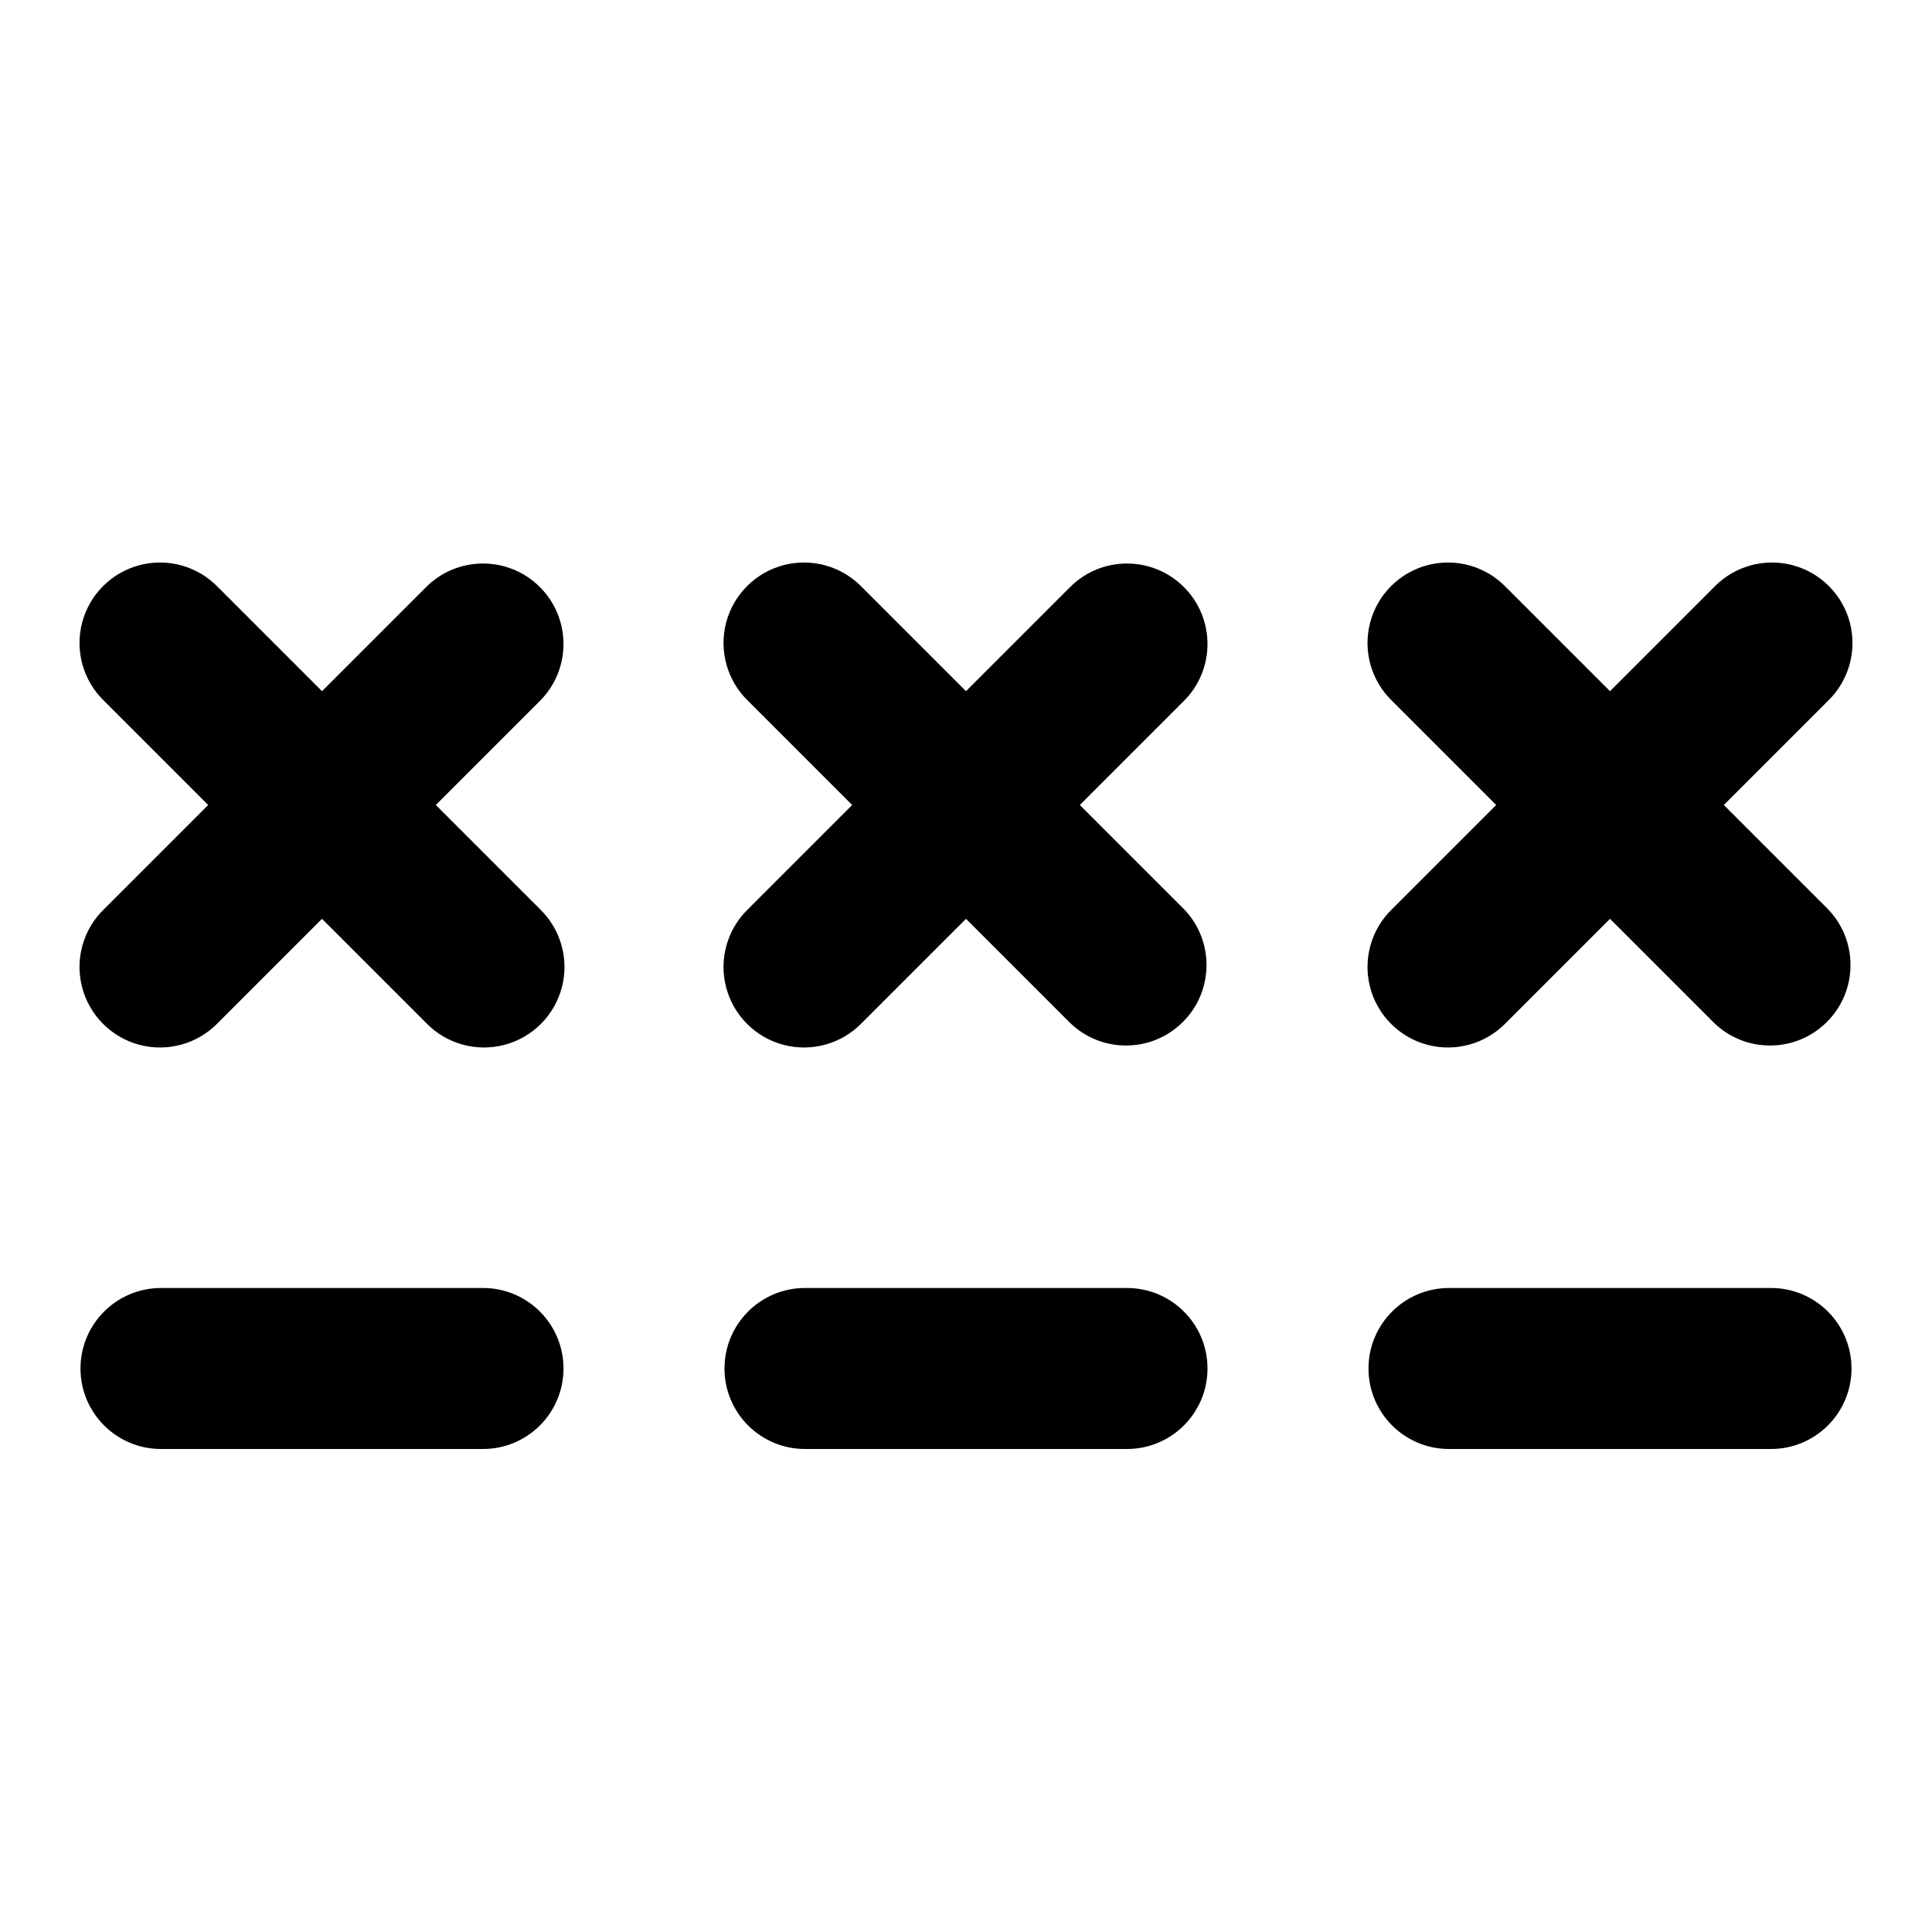
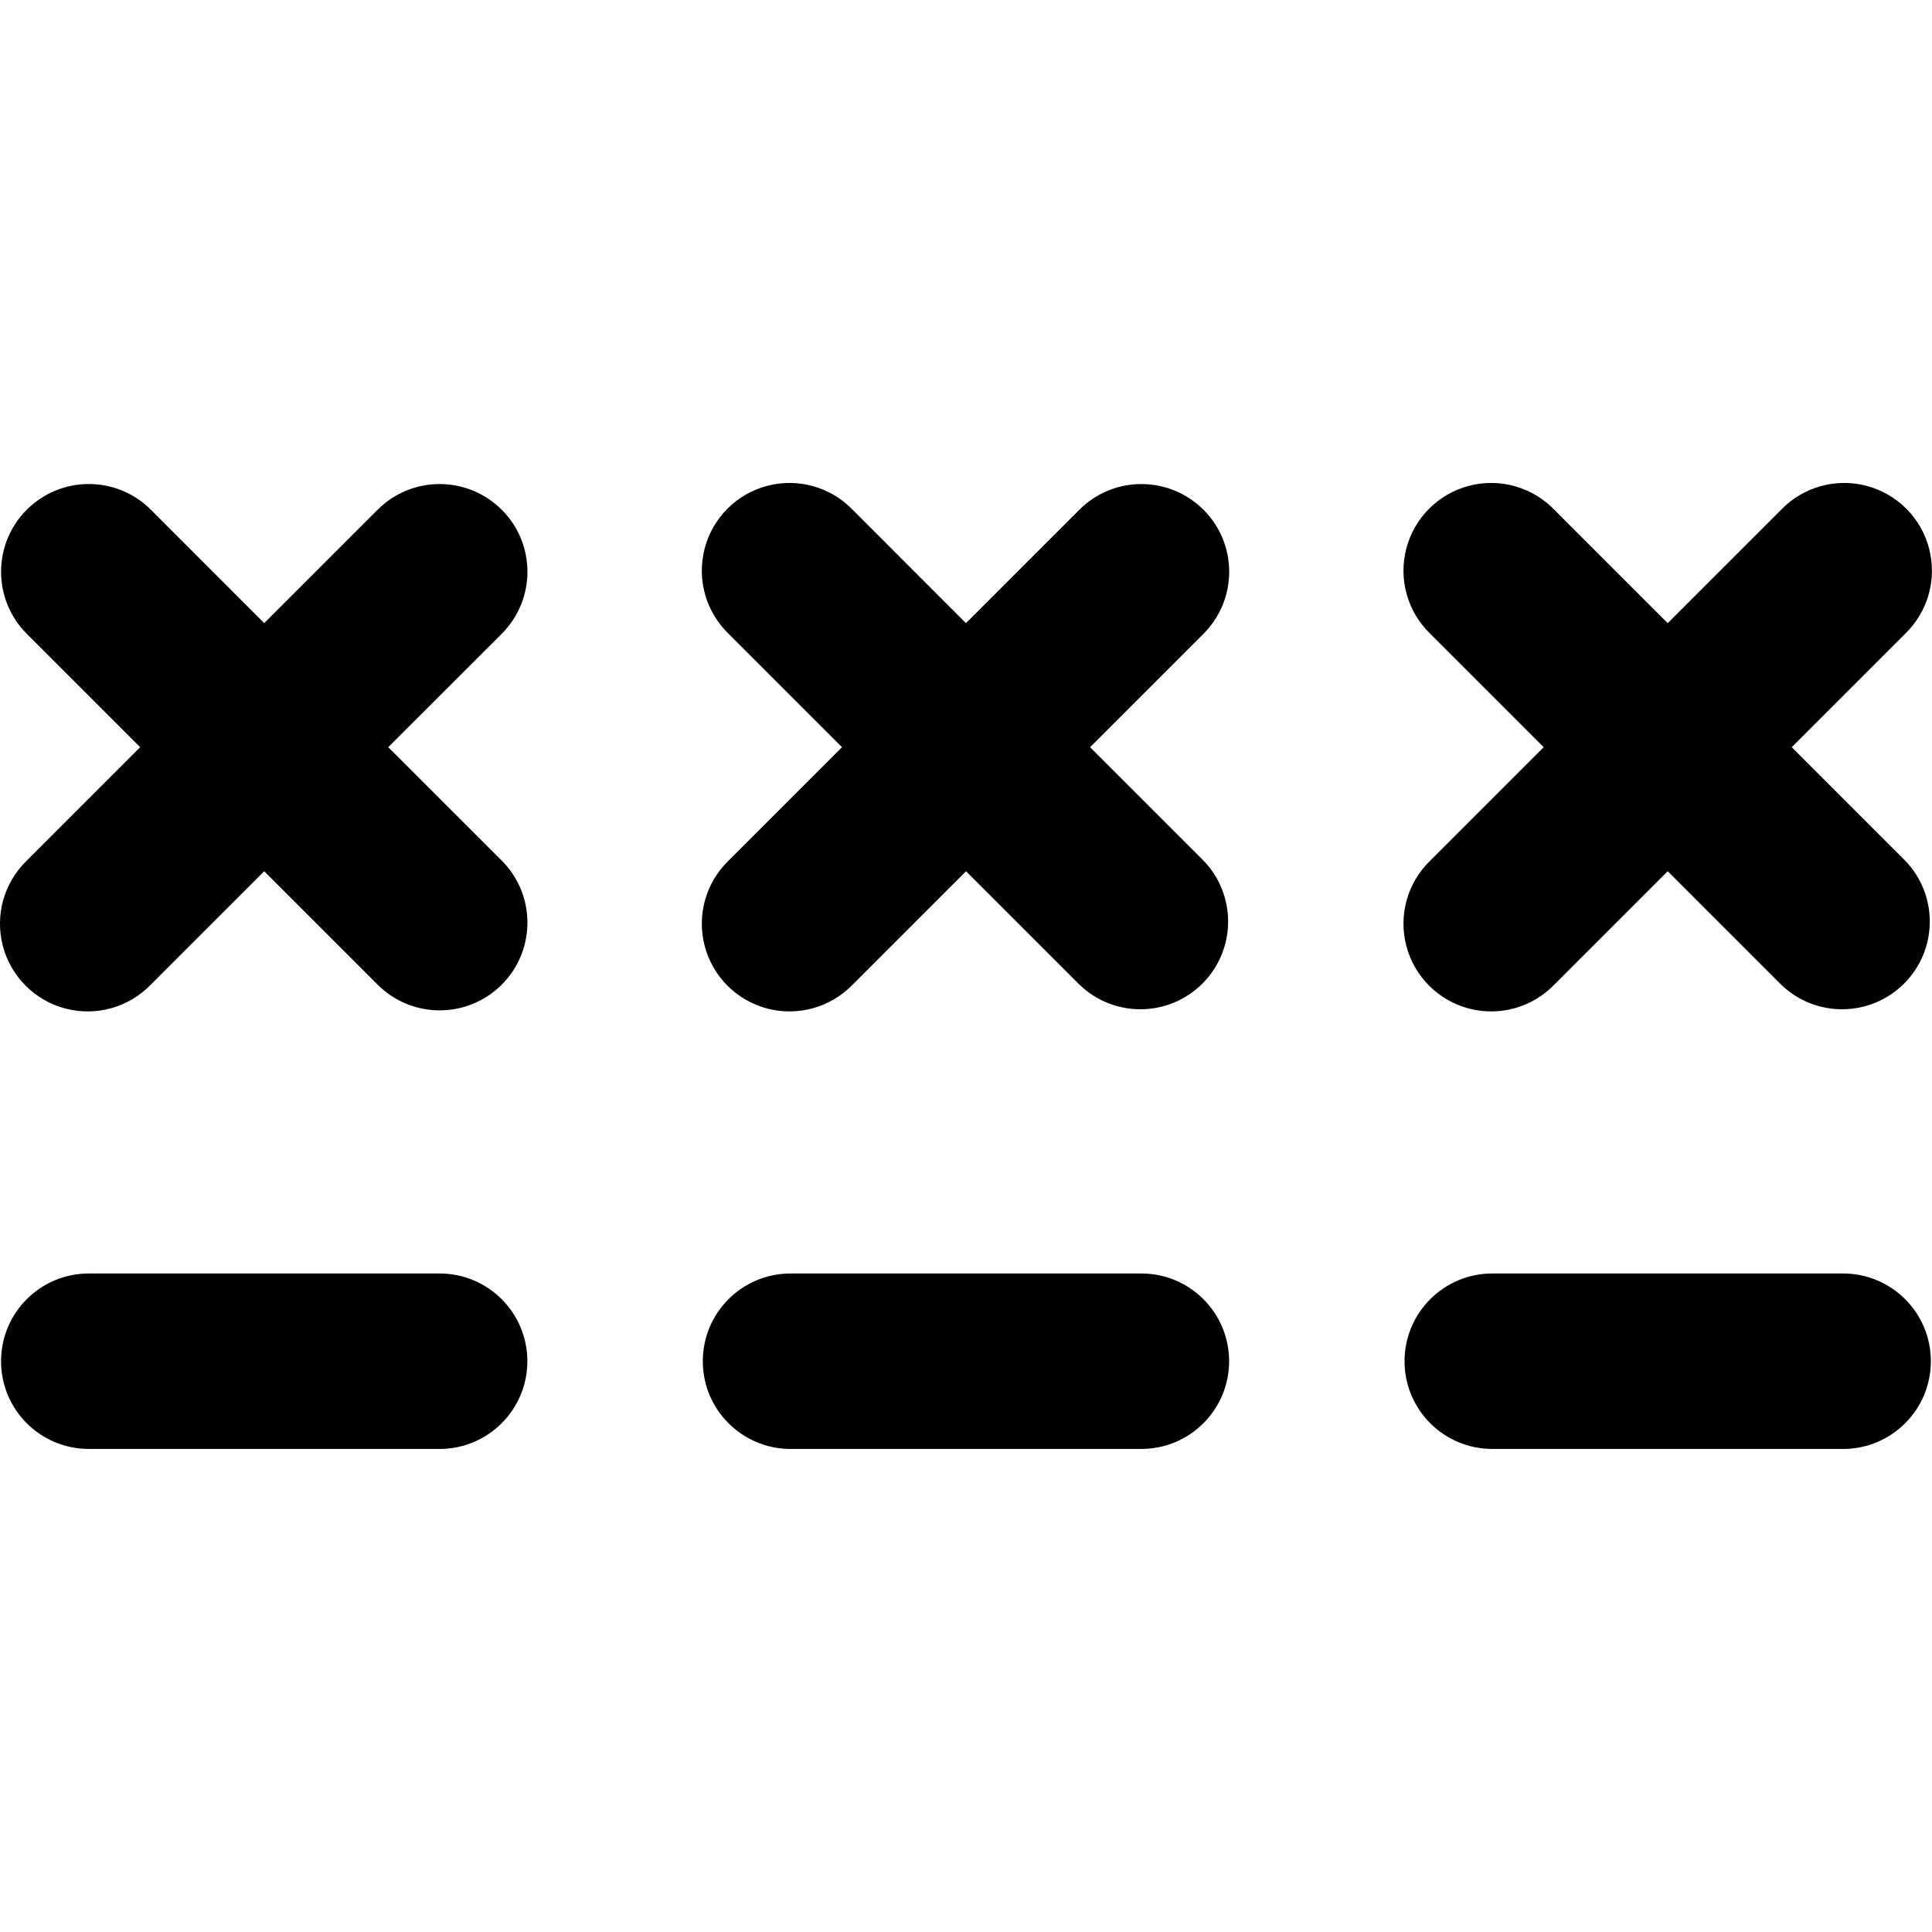
- <svg xmlns="http://www.w3.org/2000/svg" id="Layer_1" height="512" viewBox="0 0 24 24" width="512" data-name="Layer 1">
-   <path d="m15 17a1 1 0 0 1 -1 1h-4a1 1 0 0 1 0-2h4a1 1 0 0 1 1 1zm-.293-9.707a1 1 0 0 0 -1.414 0l-1.293 1.293-1.293-1.293a1 1 0 1 0 -1.414 1.414l1.293 1.293-1.293 1.293a1 1 0 1 0 1.414 1.414l1.293-1.293 1.293 1.293a1 1 0 0 0 1.414-1.414l-1.293-1.293 1.293-1.293a1 1 0 0 0 0-1.414zm7.293 8.707h-4a1 1 0 0 0 0 2h4a1 1 0 0 0 0-2zm-.586-6 1.293-1.293a1 1 0 1 0 -1.414-1.414l-1.293 1.293-1.293-1.293a1 1 0 1 0 -1.414 1.414l1.293 1.293-1.293 1.293a1 1 0 1 0 1.414 1.414l1.293-1.293 1.293 1.293a1 1 0 0 0 1.414-1.414zm-15.414 6h-4a1 1 0 0 0 0 2h4a1 1 0 0 0 0-2zm.707-8.707a1 1 0 0 0 -1.414 0l-1.293 1.293-1.293-1.293a1 1 0 1 0 -1.414 1.414l1.293 1.293-1.293 1.293a1 1 0 1 0 1.414 1.414l1.293-1.293 1.293 1.293a1 1 0 1 0 1.414-1.414l-1.293-1.293 1.293-1.293a1 1 0 0 0 0-1.414z" />
+ <svg xmlns="http://www.w3.org/2000/svg" height="469.858" viewBox="0 0 22.025 22.025" width="469.858" data-name="Layer 1">
+   <path d="M14.012 15.518a1 1 0 01-1 1h-4a1 1 0 010-2h4a1 1 0 011 1zm-.293-9.707a1 1 0 00-1.414 0l-1.293 1.293L9.72 5.811a1 1 0 10-1.414 1.414l1.293 1.293-1.293 1.293a1 1 0 101.414 1.414l1.293-1.293 1.293 1.293a1 1 0 001.414-1.414l-1.293-1.293 1.293-1.293a1 1 0 000-1.414zm7.293 8.707h-4a1 1 0 000 2h4a1 1 0 000-2zm-.586-6l1.293-1.293a1 1 0 10-1.414-1.414l-1.293 1.293-1.293-1.293a1 1 0 10-1.414 1.414l1.293 1.293-1.293 1.293a1 1 0 101.414 1.414l1.293-1.293 1.293 1.293a1 1 0 001.414-1.414zm-15.414 6h-4a1 1 0 000 2h4a1 1 0 000-2zm.707-8.707a1 1 0 00-1.414 0L3.012 7.104 1.72 5.811A1 1 0 10.305 7.225l1.293 1.293L.305 9.811a1 1 0 101.414 1.414l1.293-1.293 1.293 1.293A1 1 0 105.72 9.811L4.426 8.518 5.72 7.225a1 1 0 000-1.414z" />
</svg>
